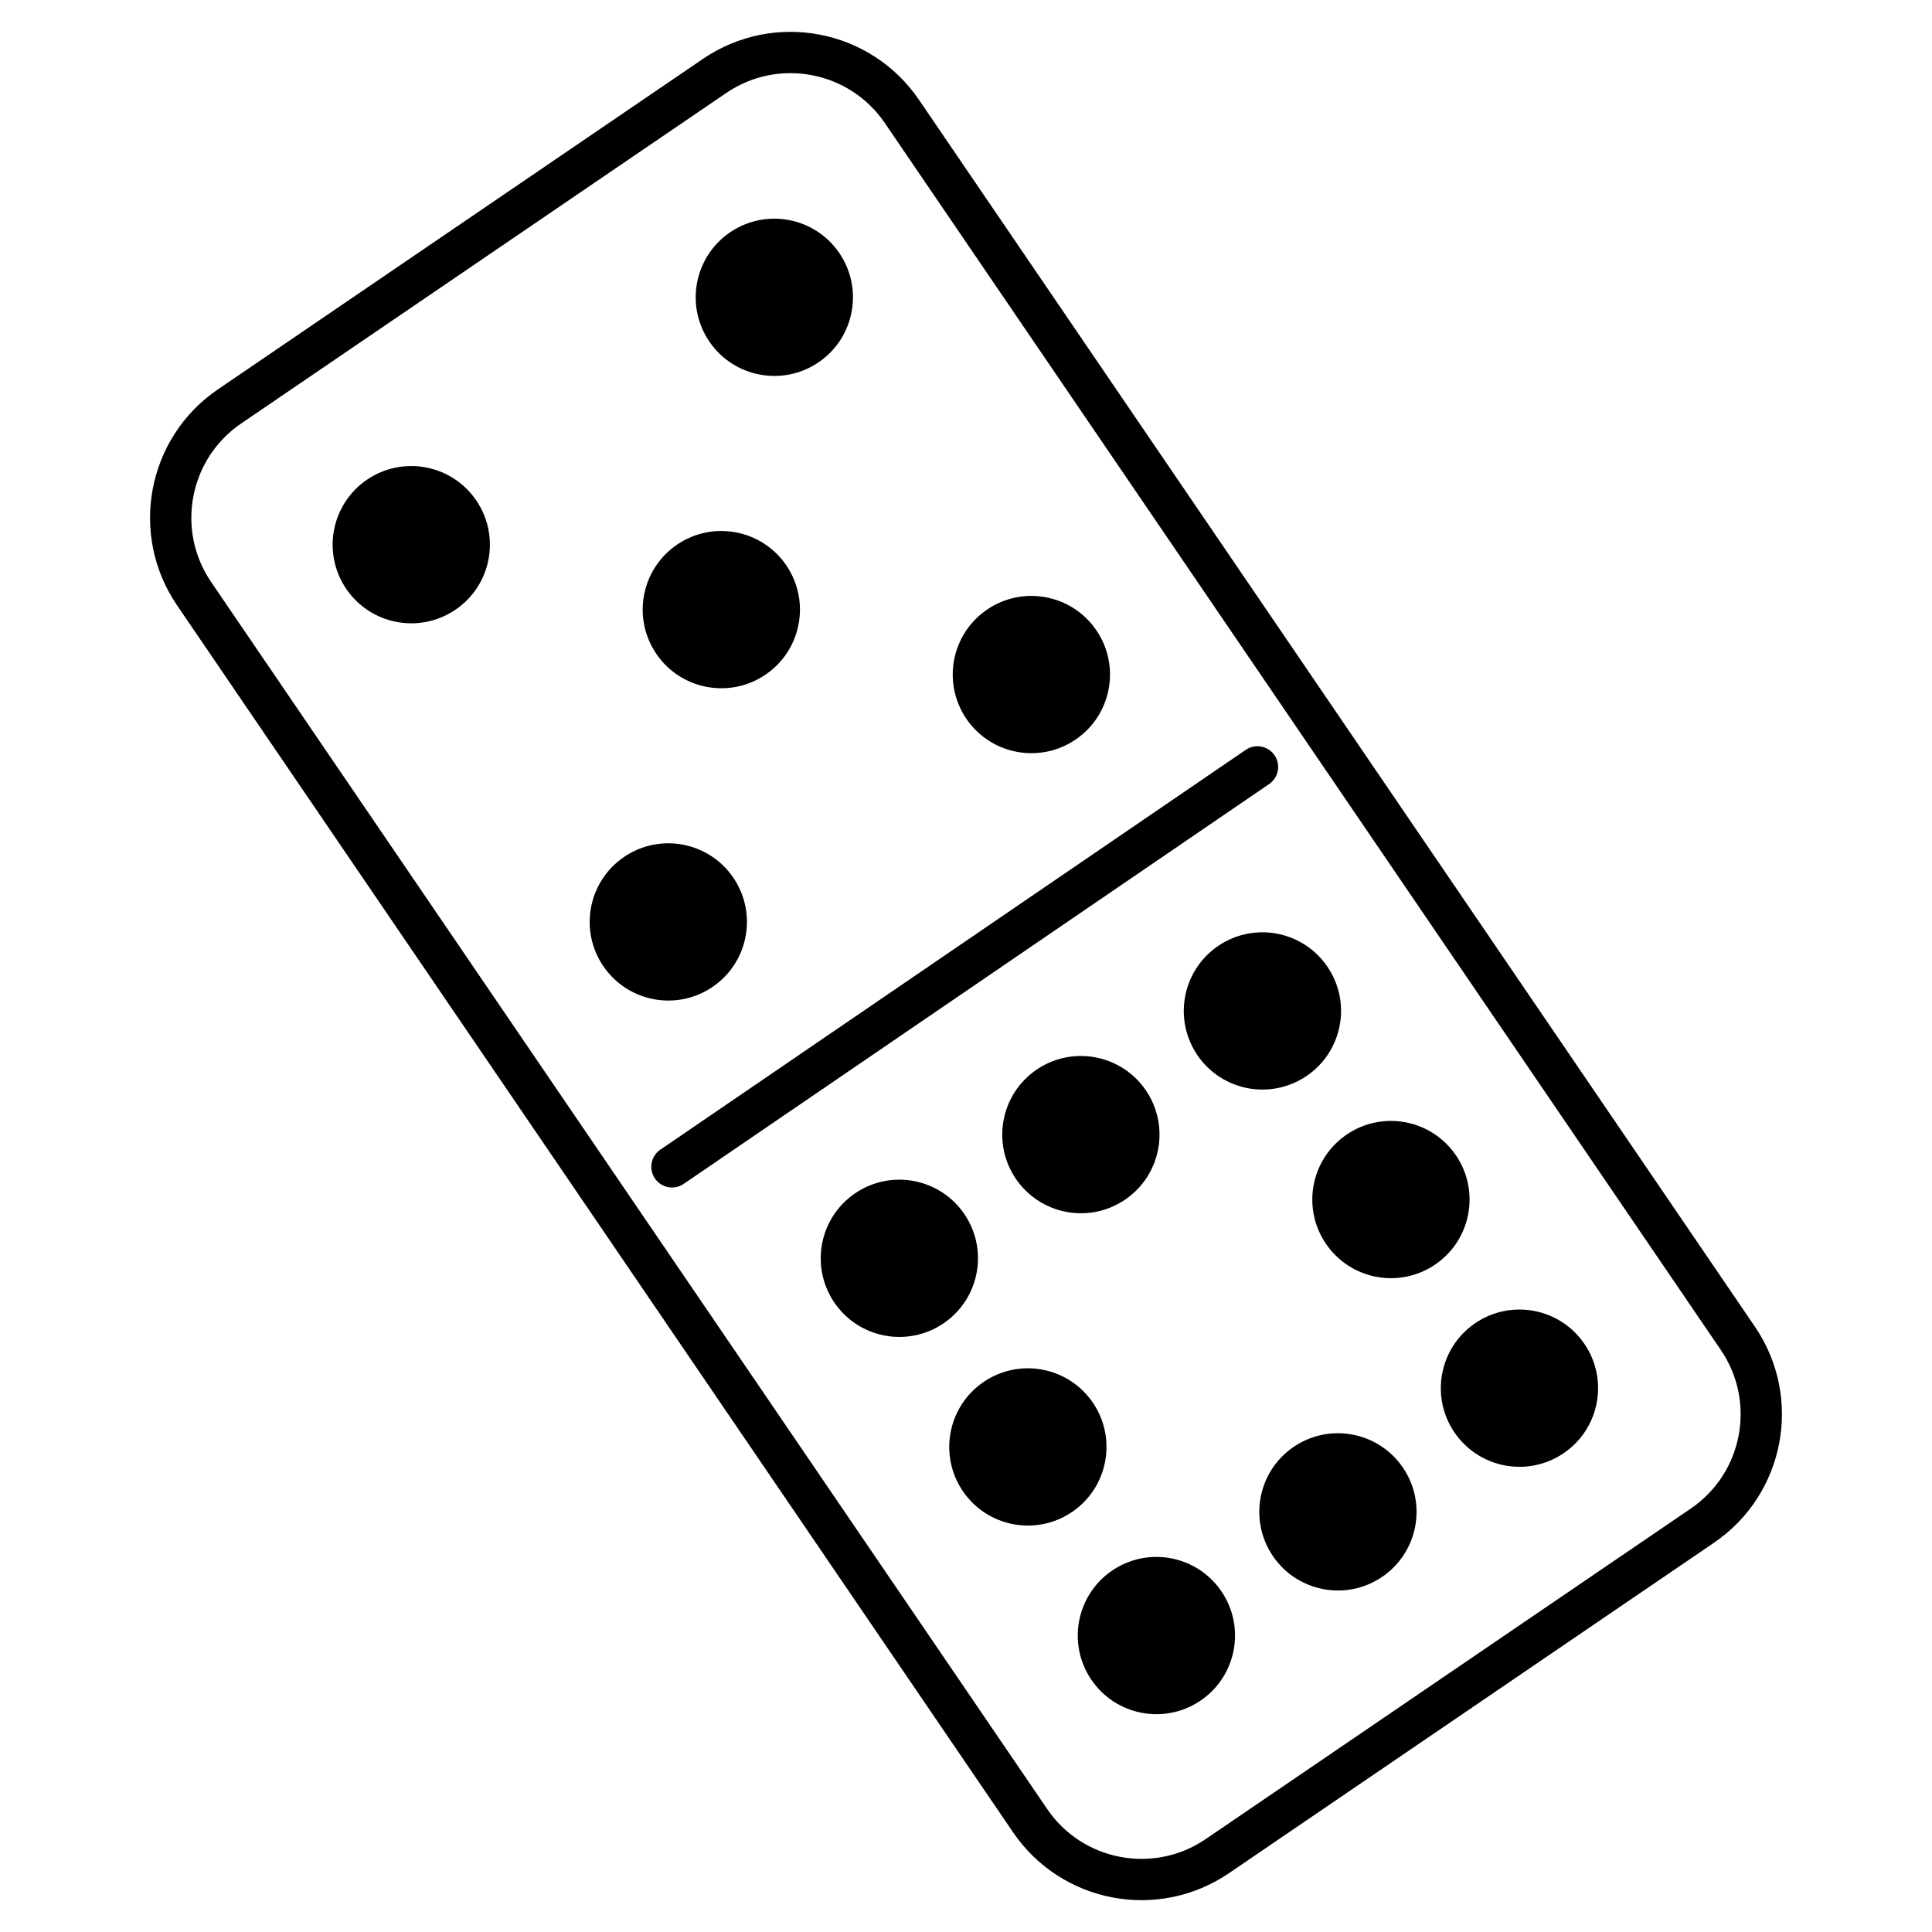
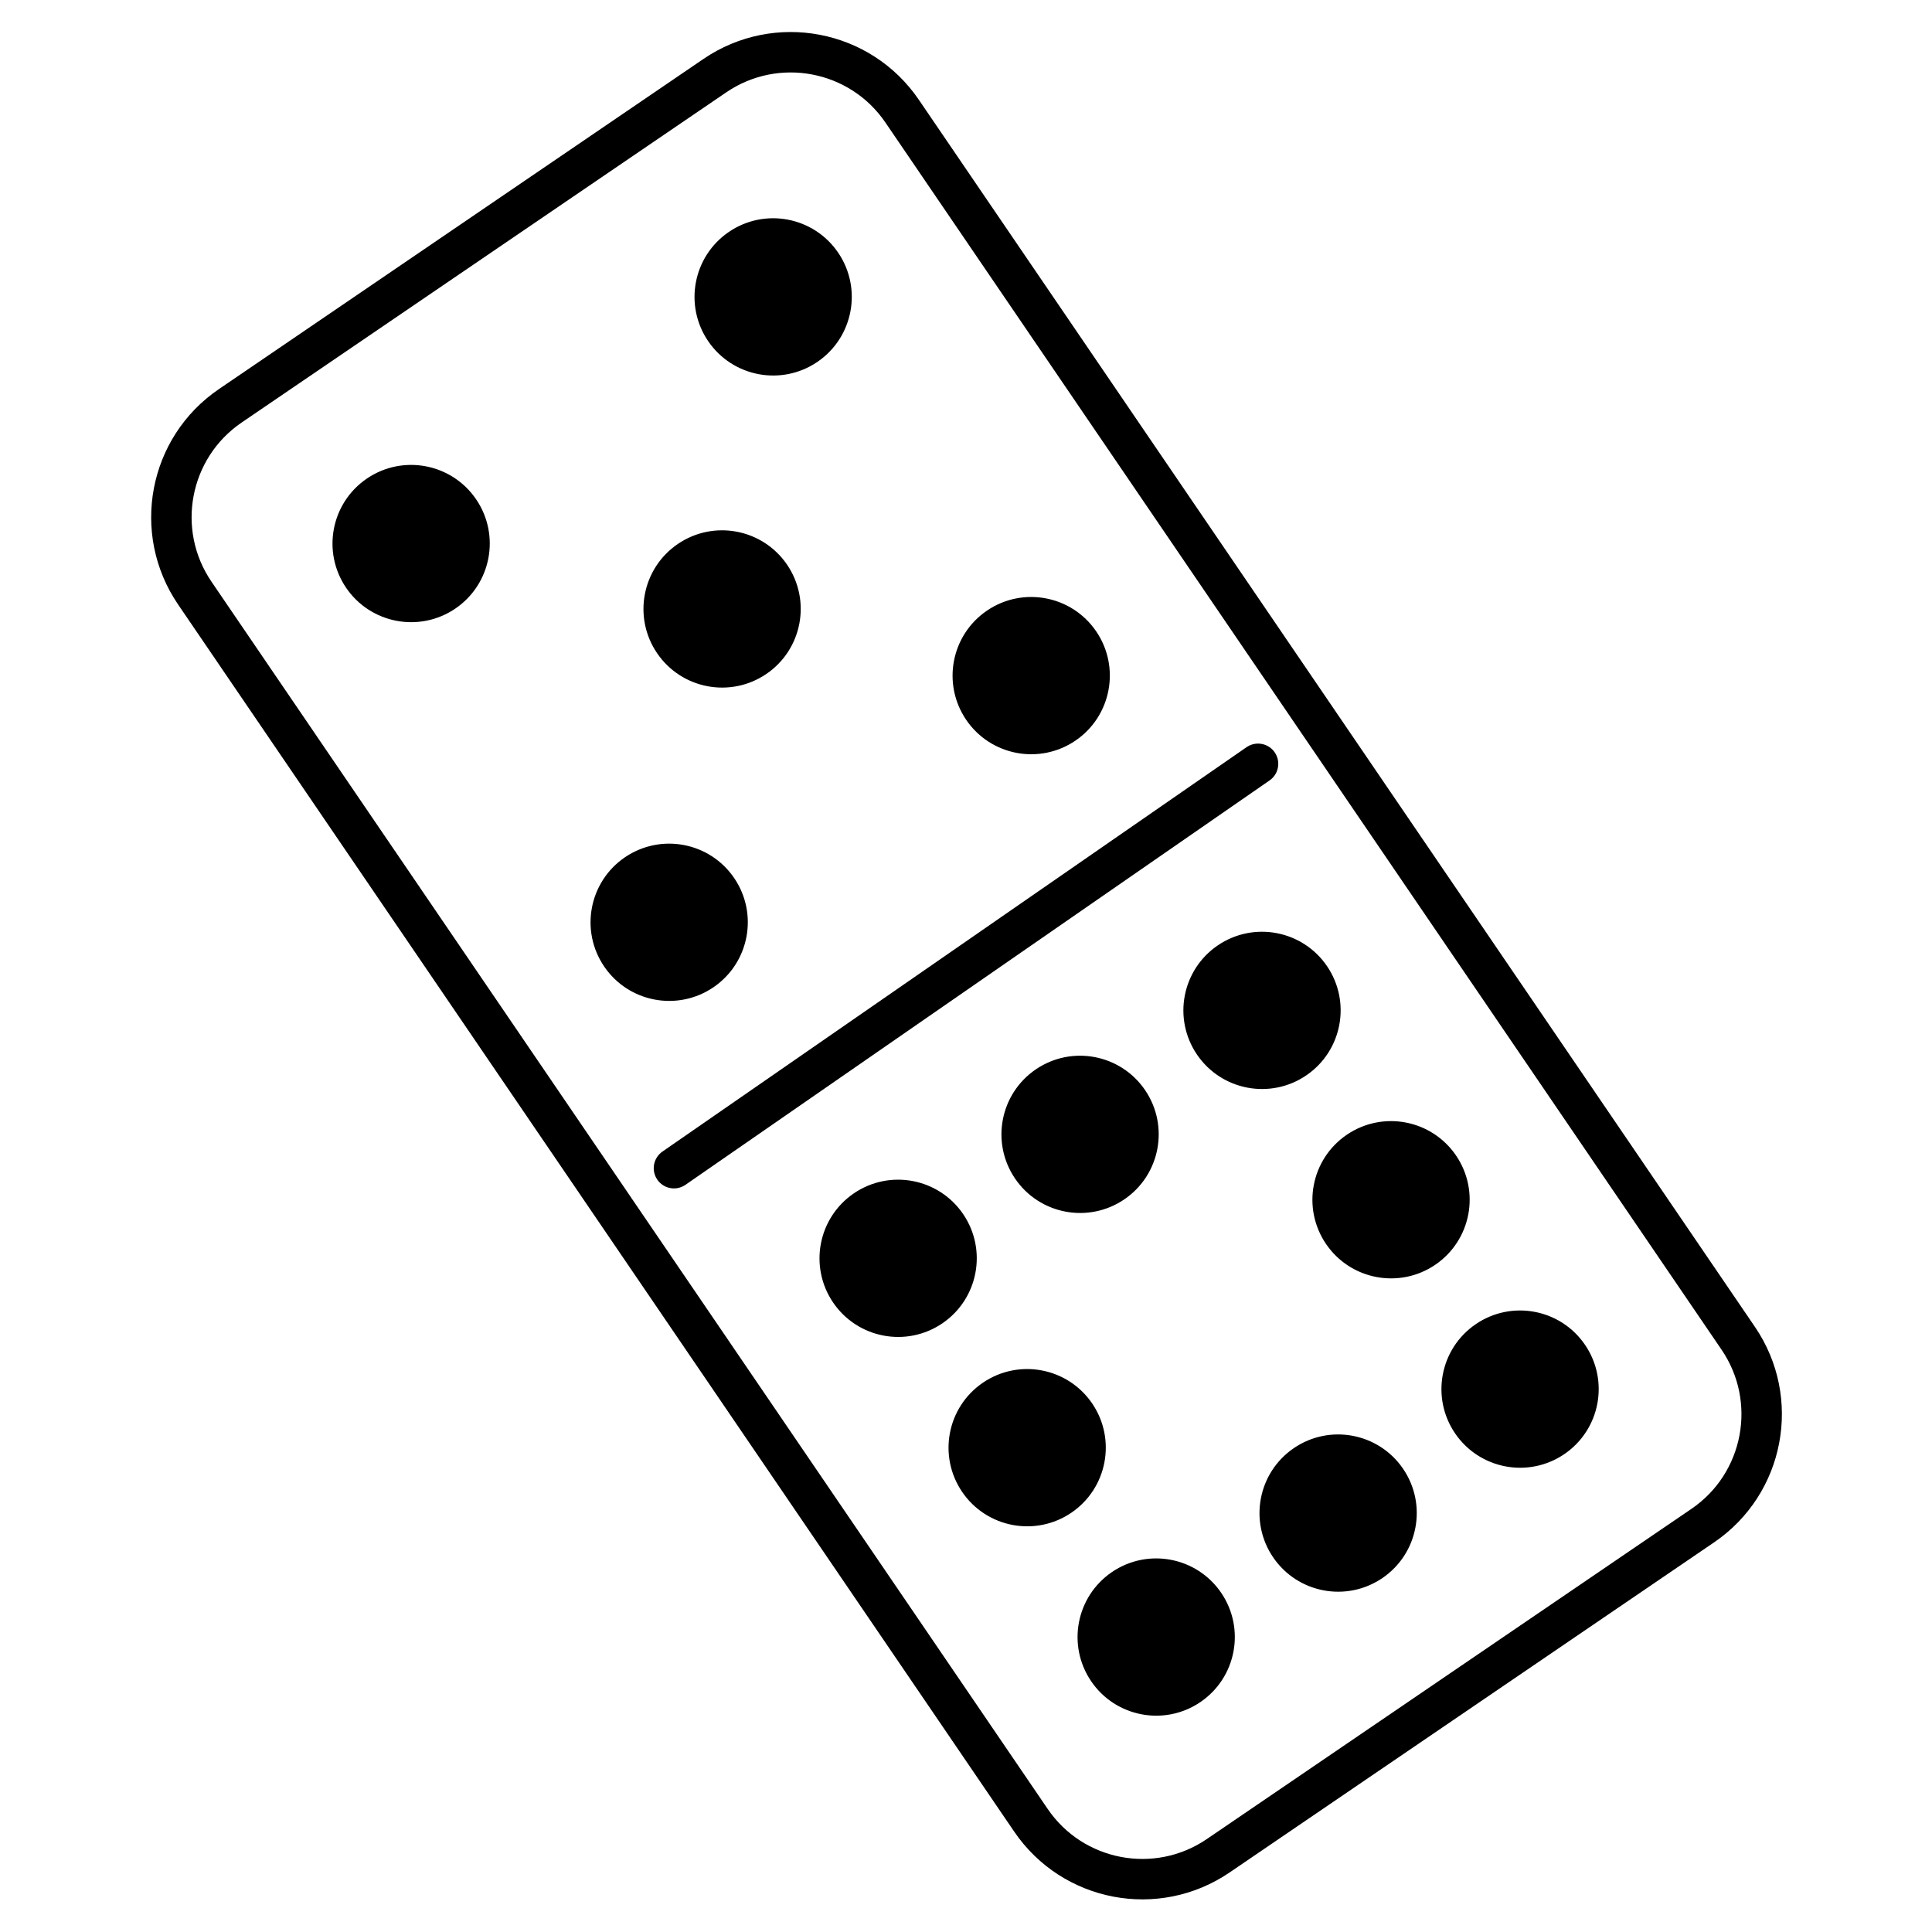
- <svg xmlns="http://www.w3.org/2000/svg" fill="none" stroke="#000000" stroke-width="2" viewBox="0 0 86 86" version="1.1" id="svg1" width="86" height="86">
-   <defs id="defs1" />
-   <circle cx="298" cy="40" r="16" id="circle1" />
-   <rect width="38.125" height="78.088" x="-7.74" y="20.704" id="rect1" style="stroke-width:1.838;stroke-dasharray:none" ry="6" transform="rotate(-34.2688)" />
-   <path style="fill:#000000;stroke-width:1.844;stroke-linecap:round;stroke-miterlimit:5;stroke-dasharray:none" d="M 29.914,51.937 55.973,34.14" id="path1" />
-   <circle style="fill:#000000;stroke:none;stroke-width:2.012;stroke-linecap:round;stroke-miterlimit:5;stroke-dasharray:none" id="path4" cx="21.033" cy="30.345" r="3.5" transform="rotate(-34.2688)" />
-   <circle style="fill:#000000;stroke:none;stroke-width:2.012;stroke-linecap:round;stroke-miterlimit:5;stroke-dasharray:none" id="path4-0" cx="1.477" cy="50.665" r="3.5" transform="rotate(-34.2688)" />
-   <circle style="fill:#000000;stroke:none;stroke-width:2.012;stroke-linecap:round;stroke-miterlimit:5;stroke-dasharray:none" id="path4-02" cx="11.255" cy="40.505" r="3.5" transform="rotate(-34.2688)" />
-   <circle style="fill:#000000;stroke:none;stroke-width:2.012;stroke-linecap:round;stroke-miterlimit:5;stroke-dasharray:none" id="path4-5" cx="1.477" cy="30.345" r="3.5" transform="rotate(-34.2688)" />
-   <circle style="fill:#000000;stroke:none;stroke-width:2.012;stroke-linecap:round;stroke-miterlimit:5;stroke-dasharray:none" id="path4-06" cx="21.033" cy="50.665" r="3.5" transform="rotate(-34.2688)" />
-   <circle style="fill:#000000;stroke:none;stroke-width:2.012;stroke-linecap:round;stroke-miterlimit:5;stroke-dasharray:none" id="path4-9" cx="21.101" cy="68.83" r="3.5" transform="rotate(-34.2688)" />
-   <circle style="fill:#000000;stroke:none;stroke-width:2.012;stroke-linecap:round;stroke-miterlimit:5;stroke-dasharray:none" id="path4-6" cx="11.323" cy="68.83" r="3.5" transform="rotate(-34.2688)" />
-   <circle style="fill:#000000;stroke:none;stroke-width:2.012;stroke-linecap:round;stroke-miterlimit:5;stroke-dasharray:none" id="path4-1" cx="1.545" cy="68.83" r="3.5" transform="rotate(-34.2688)" />
-   <circle style="fill:#000000;stroke:none;stroke-width:2.012;stroke-linecap:round;stroke-miterlimit:5;stroke-dasharray:none" id="path4-63" cx="1.545" cy="78.99" r="3.5" transform="rotate(-34.2688)" />
-   <circle style="fill:#000000;stroke:none;stroke-width:2.012;stroke-linecap:round;stroke-miterlimit:5;stroke-dasharray:none" id="path4-2" cx="21.101" cy="78.99" r="3.5" transform="rotate(-34.2688)" />
-   <circle style="fill:#000000;stroke:none;stroke-width:2.012;stroke-linecap:round;stroke-miterlimit:5;stroke-dasharray:none" id="path4-59" cx="1.545" cy="89.15" r="3.5" transform="rotate(-34.2688)" />
-   <circle style="fill:#000000;stroke:none;stroke-width:2.012;stroke-linecap:round;stroke-miterlimit:5;stroke-dasharray:none" id="path4-7" cx="11.323" cy="89.15" r="3.5" transform="rotate(-34.2688)" />
-   <circle style="fill:#000000;stroke:none;stroke-width:2.012;stroke-linecap:round;stroke-miterlimit:5;stroke-dasharray:none" id="path4-15" cx="21.101" cy="89.15" r="3.5" transform="rotate(-34.2688)" />
+ <svg xmlns="http://www.w3.org/2000/svg" fill="none" stroke="#000" stroke-width="2" viewBox="0 0 86 86">
+   <circle cx="298" cy="40" r="16" />
+   <rect width="38.1" height="78.1" x="-7.7" y="20.7" stroke-width="1.8" ry="6" transform="rotate(-34.2688)" />
+   <path fill="#000" stroke-linecap="round" stroke-miterlimit="5" stroke-width="1.8" d="M30 52 56 34" />
+   <circle cx="21" cy="30.3" r="3.5" fill="#000" stroke="none" transform="rotate(-34.2688)" />
+   <circle cx="1.5" cy="50.7" r="3.5" fill="#000" stroke="none" transform="rotate(-34.2688)" />
+   <circle cx="11.3" cy="40.5" r="3.5" fill="#000" stroke="none" transform="rotate(-34.2688)" />
+   <circle cx="1.5" cy="30.3" r="3.5" fill="#000" stroke="none" transform="rotate(-34.2688)" />
+   <circle cx="21" cy="50.7" r="3.5" fill="#000" stroke="none" transform="rotate(-34.2688)" />
+   <circle cx="21.1" cy="68.8" r="3.5" fill="#000" stroke="none" transform="rotate(-34.2688)" />
+   <circle cx="11.3" cy="68.8" r="3.5" fill="#000" stroke="none" transform="rotate(-34.2688)" />
+   <circle cx="1.5" cy="68.8" r="3.5" fill="#000" stroke="none" transform="rotate(-34.2688)" />
+   <circle cx="1.5" cy="79" r="3.5" fill="#000" stroke="none" transform="rotate(-34.2688)" />
+   <circle cx="21.1" cy="79" r="3.5" fill="#000" stroke="none" transform="rotate(-34.2688)" />
+   <circle cx="1.5" cy="89.2" r="3.5" fill="#000" stroke="none" transform="rotate(-34.2688)" />
+   <circle cx="11.3" cy="89.2" r="3.5" fill="#000" stroke="none" transform="rotate(-34.2688)" />
+   <circle cx="21.1" cy="89.2" r="3.5" fill="#000" stroke="none" transform="rotate(-34.2688)" />
</svg>
